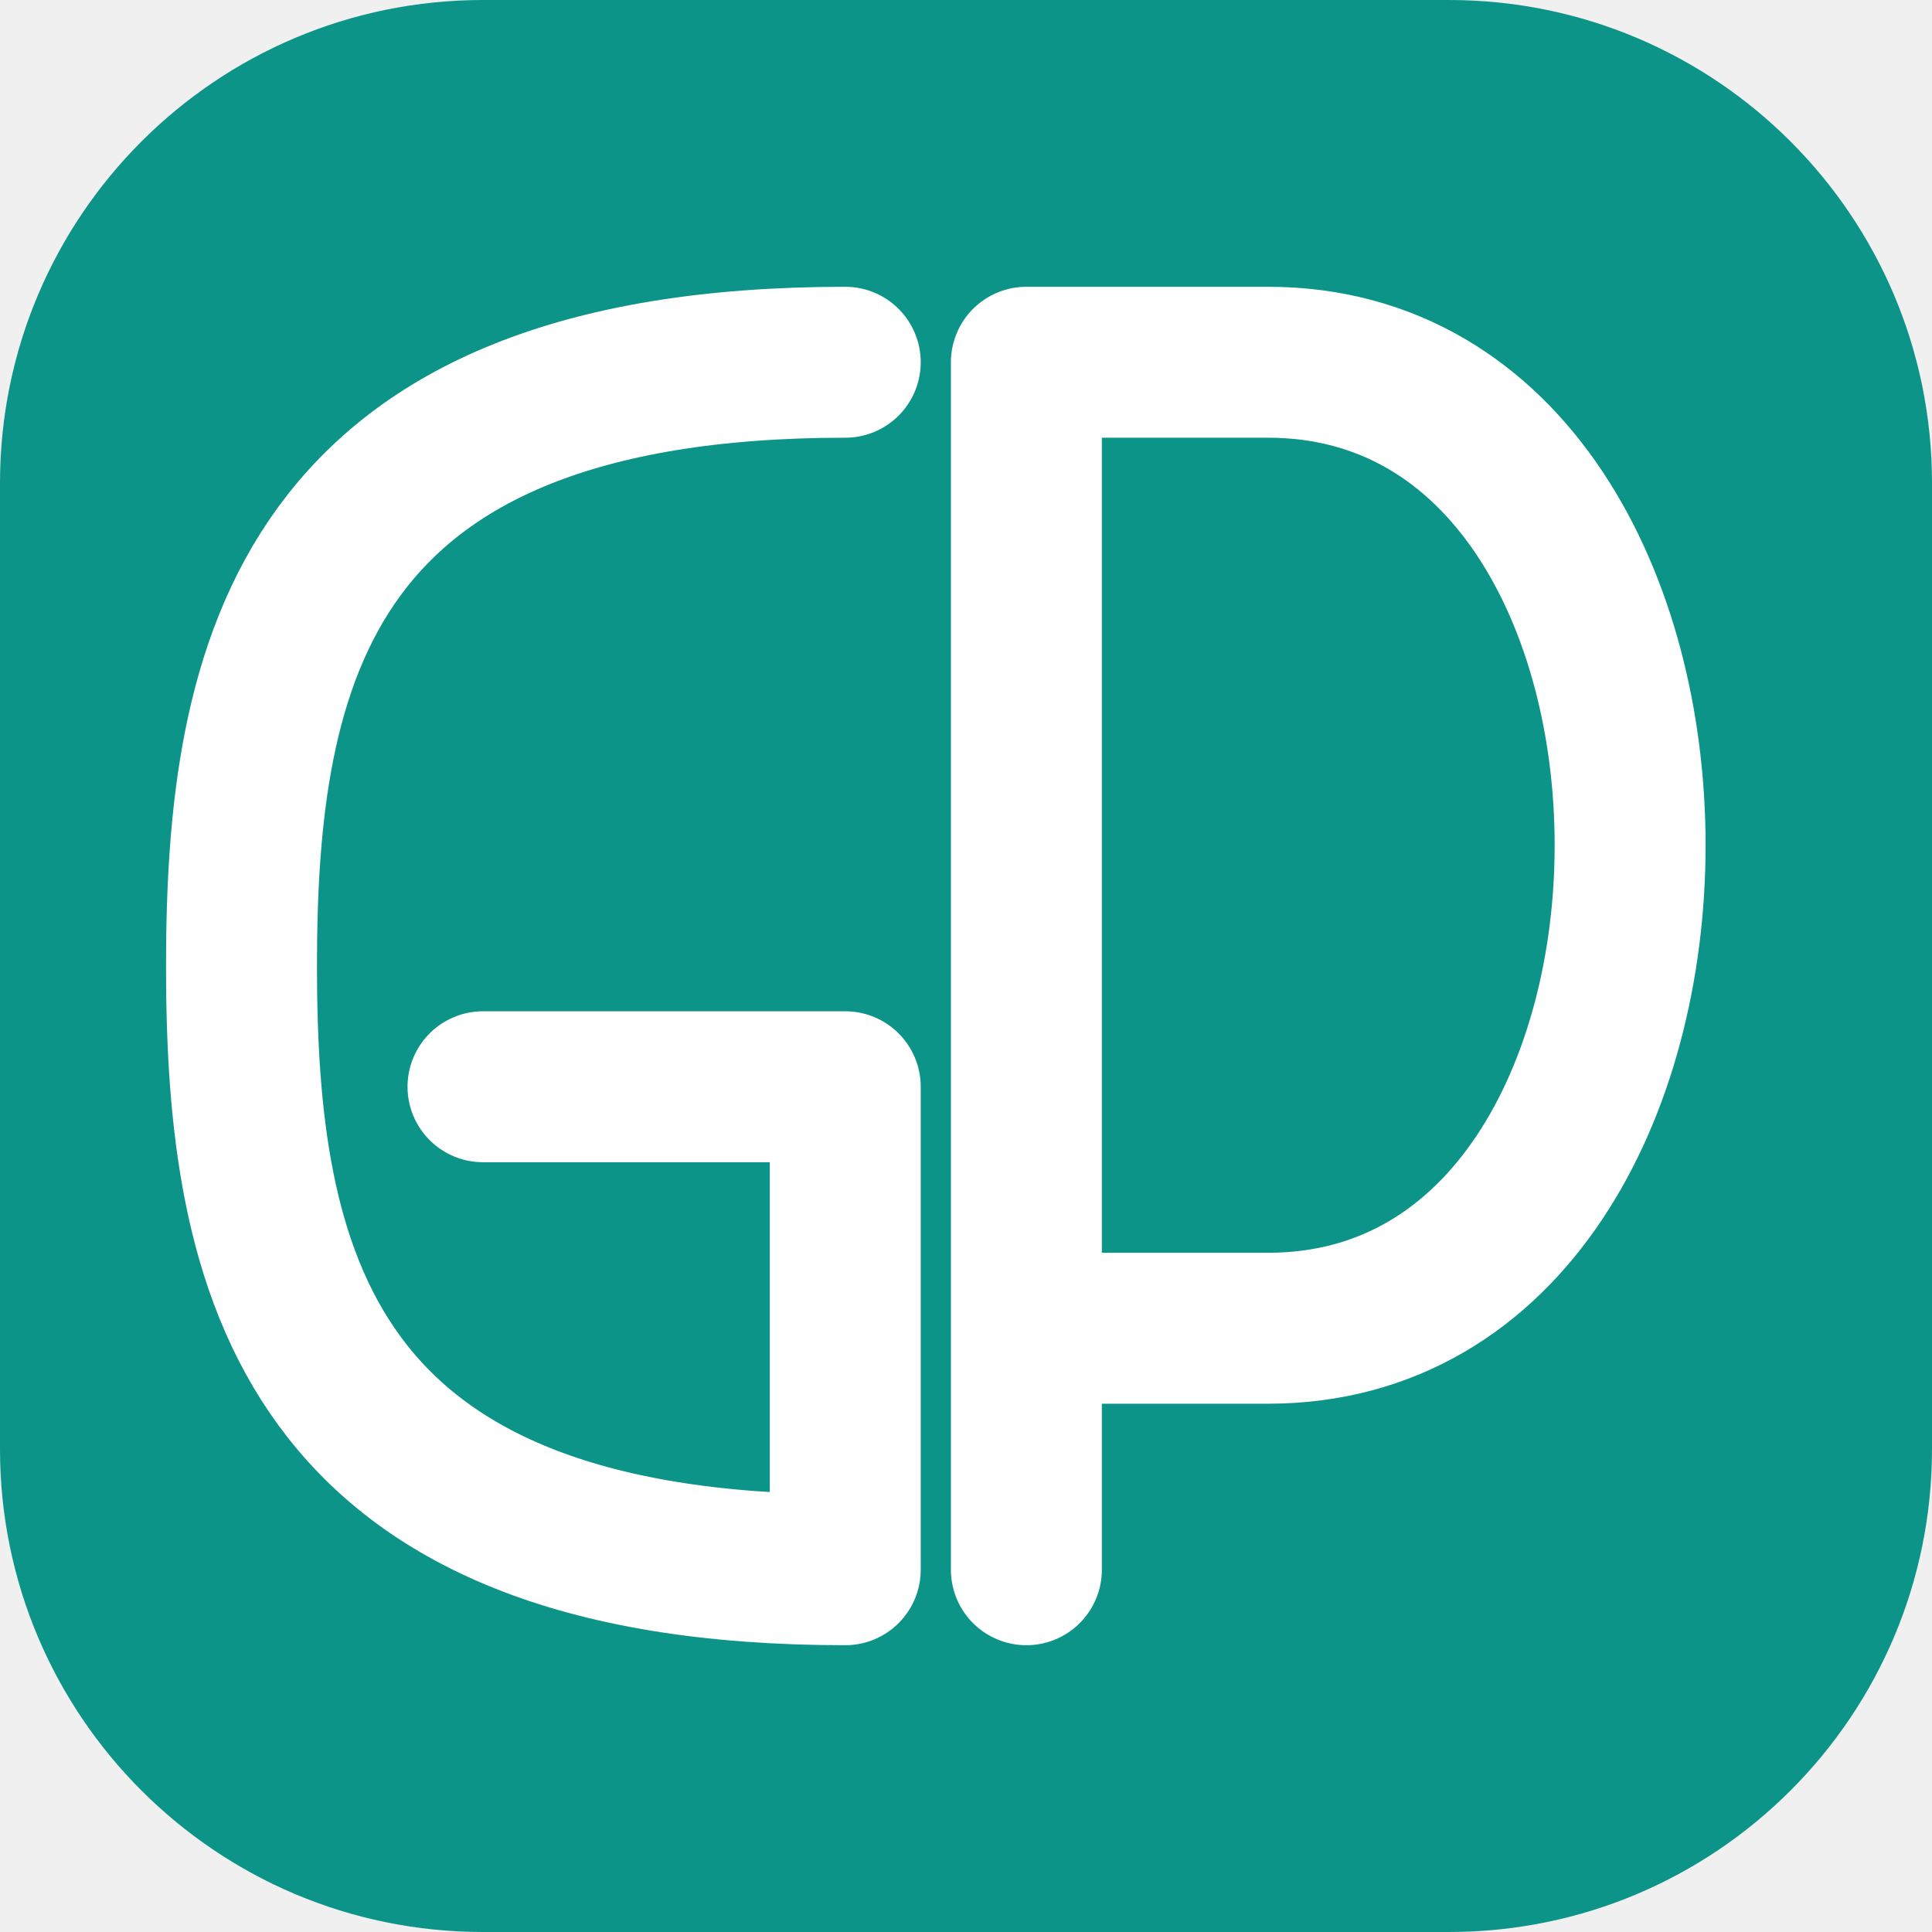
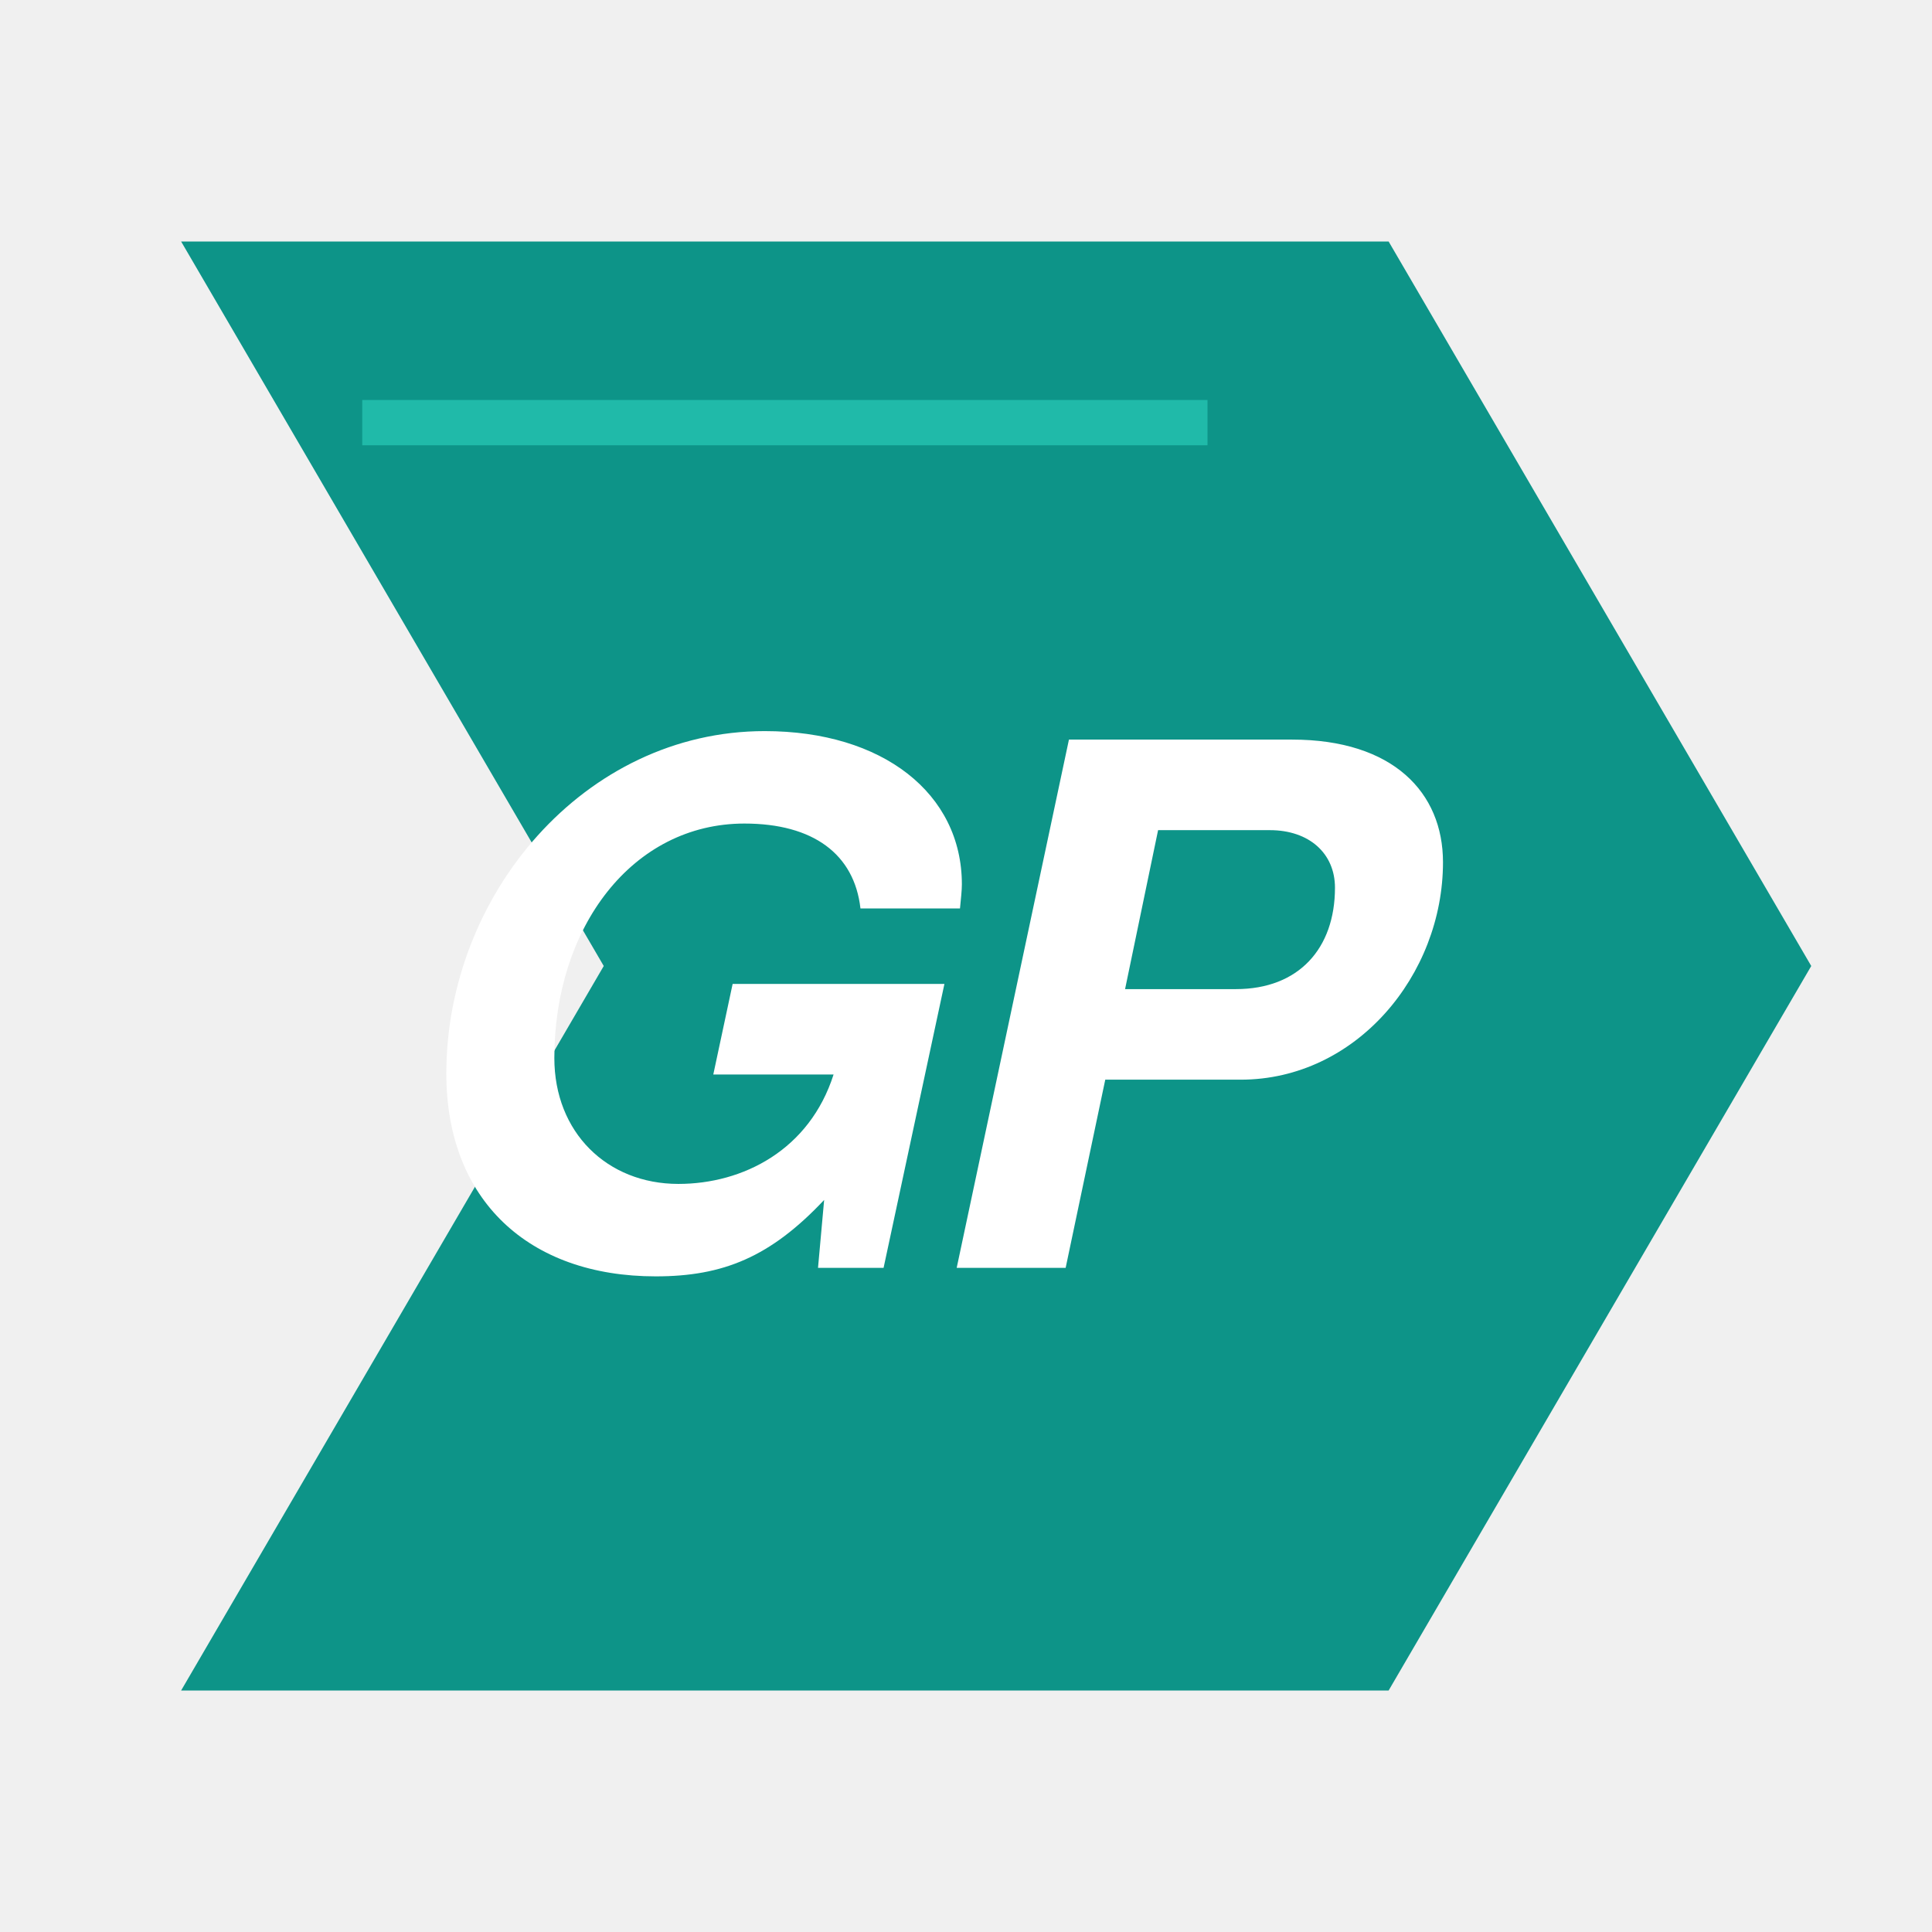
- <svg xmlns="http://www.w3.org/2000/svg" viewBox="0 0 32 32" fill="none">
-   <rect width="32" height="32" rx="8" fill="#0d9488" />
-   <path d="M14 6 C5 6 4 11 4 16 C4 21 5 26 14 26 V18 H8" stroke="white" stroke-width="2.5" stroke-linecap="round" stroke-linejoin="round" />
-   <path d="M17 26 V6 H21 C29 6 29 22 21 22 H17" stroke="white" stroke-width="2.5" stroke-linecap="round" stroke-linejoin="round" />
+ <svg xmlns="http://www.w3.org/2000/svg" viewBox="0 0 64 64">
+   <path d="M 6 8 H 46 L 60 32 L 46 56 H 6 L 20 32 Z" fill="#0d9488" />
+   <path d="M 12 14 H 40" stroke="#2dd4bf" stroke-width="1.5" opacity="0.6" />
+   <text x="30" y="42" text-anchor="middle" font-family="Helvetica Neue, Arial Black, sans-serif" font-weight="900" font-style="italic" font-size="24" fill="#ffffff" letter-spacing="-1">GP</text>
</svg>
